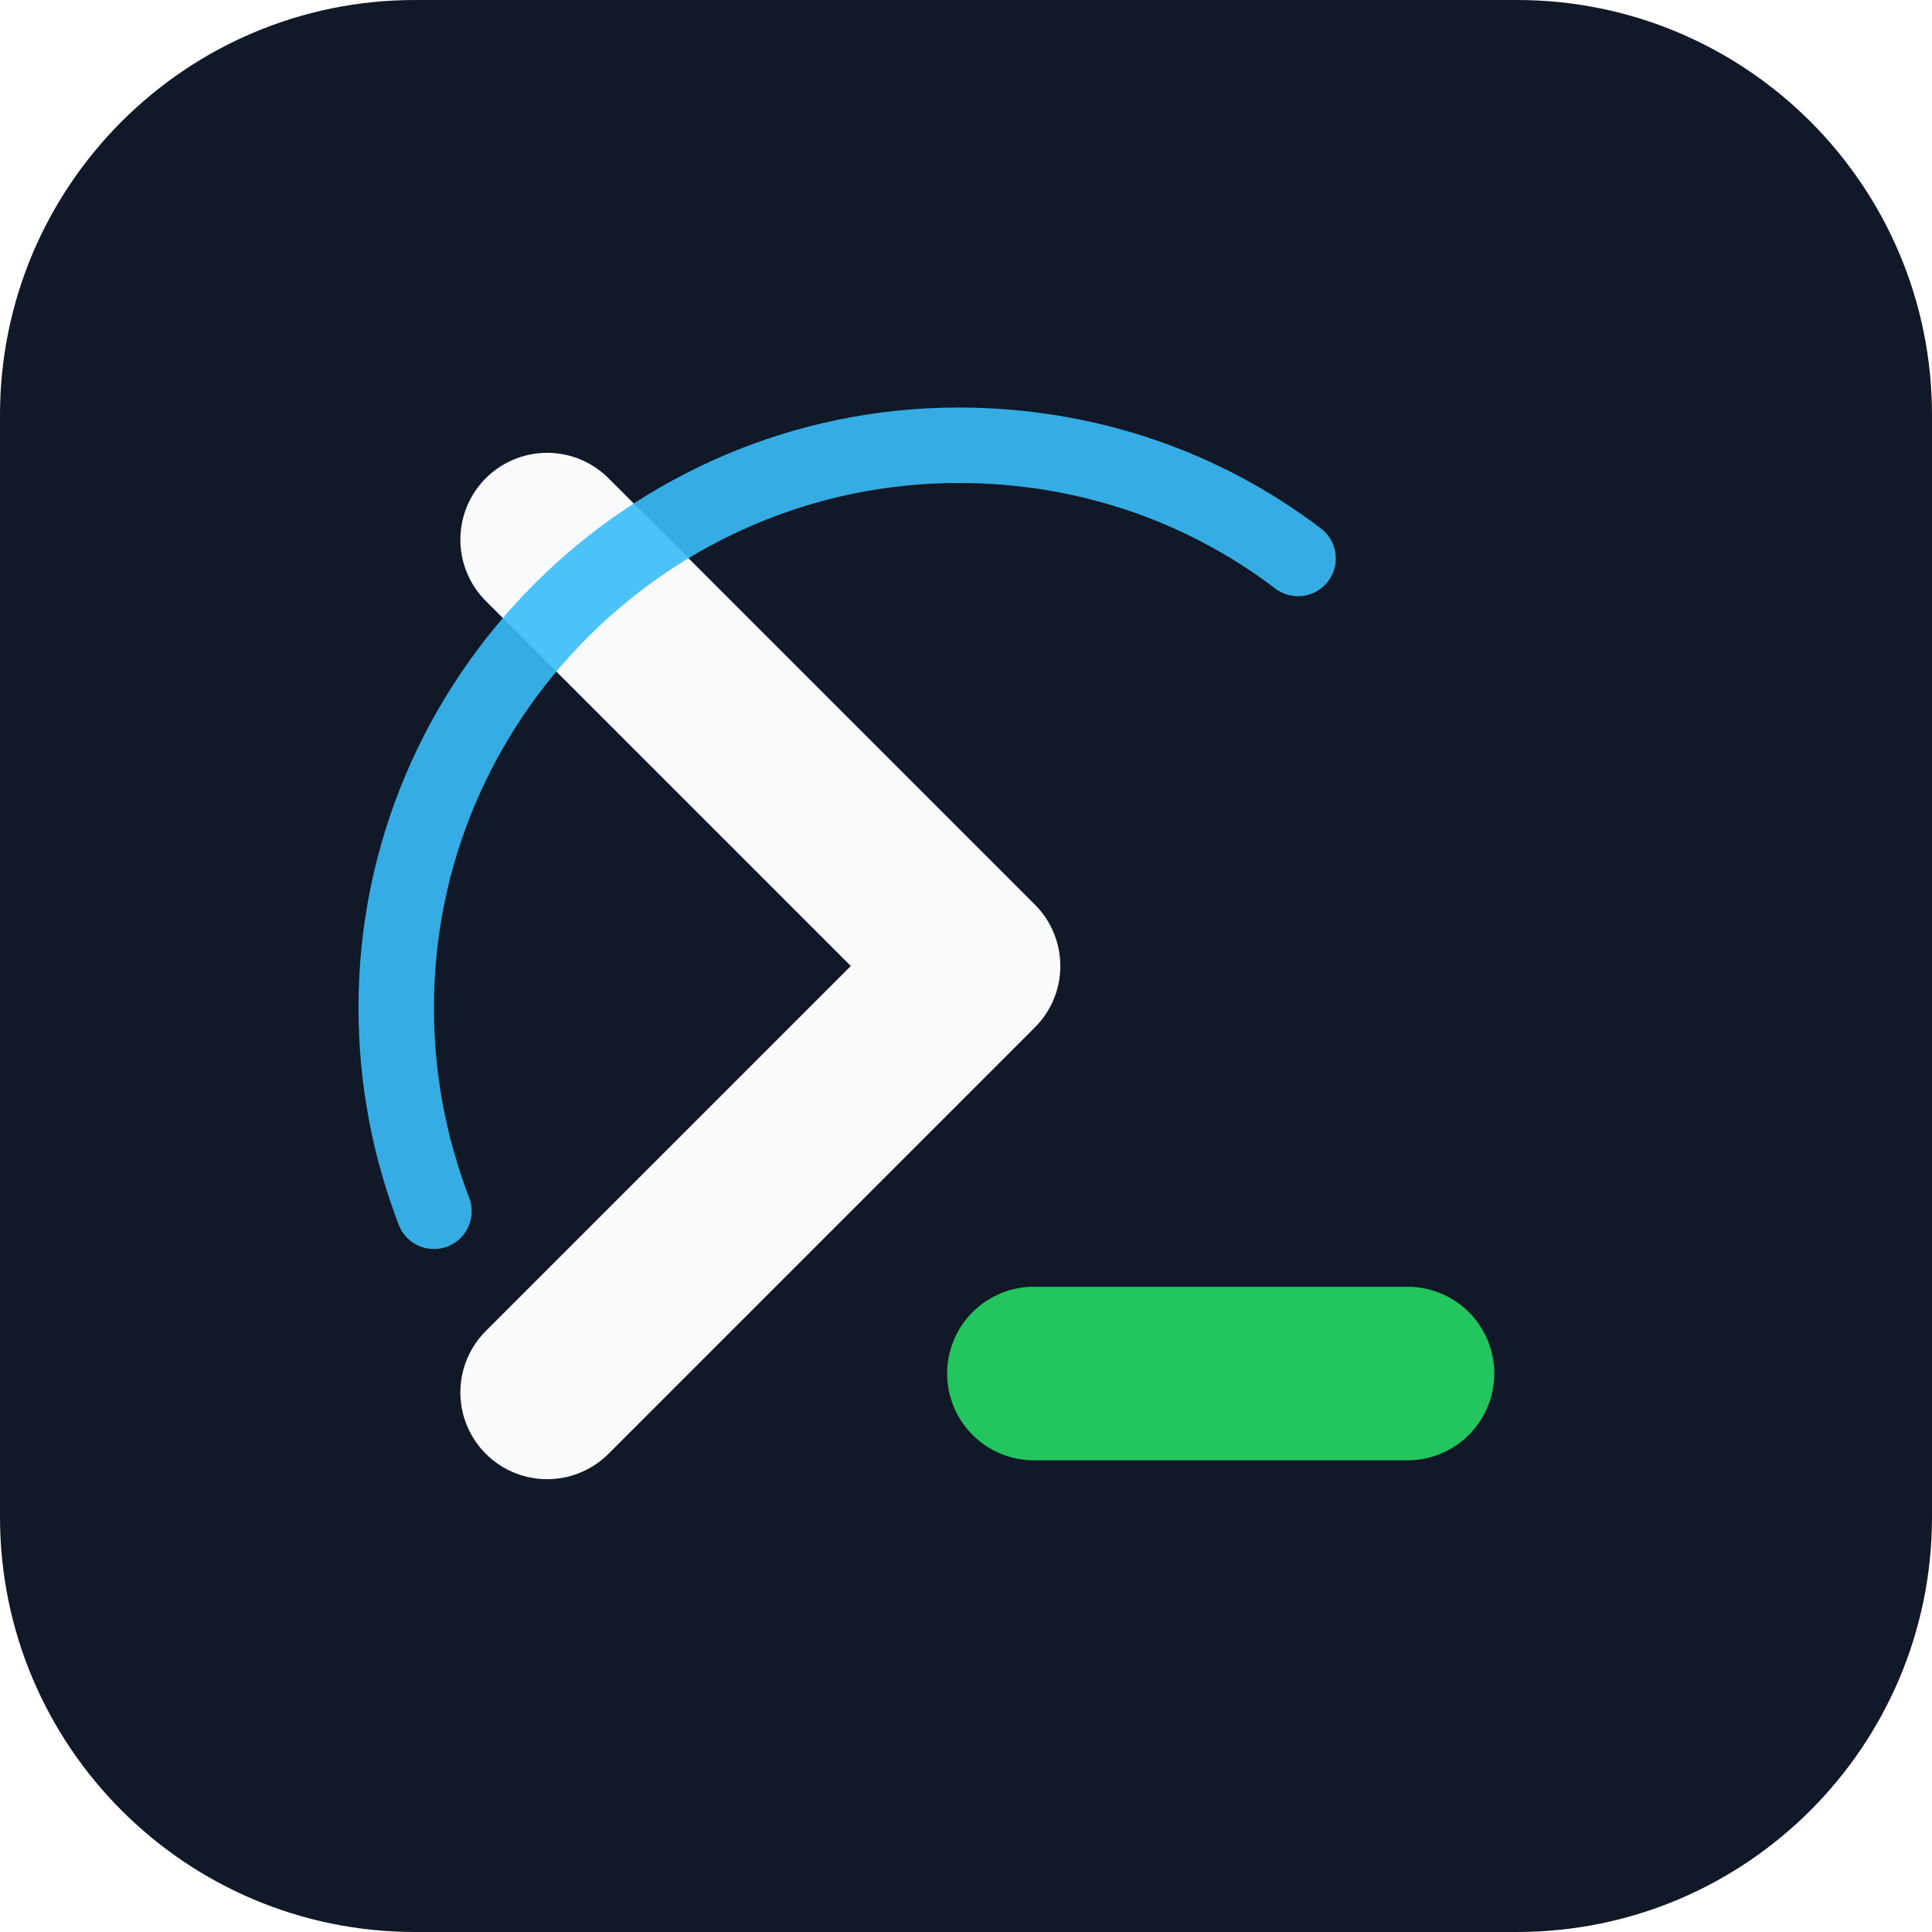
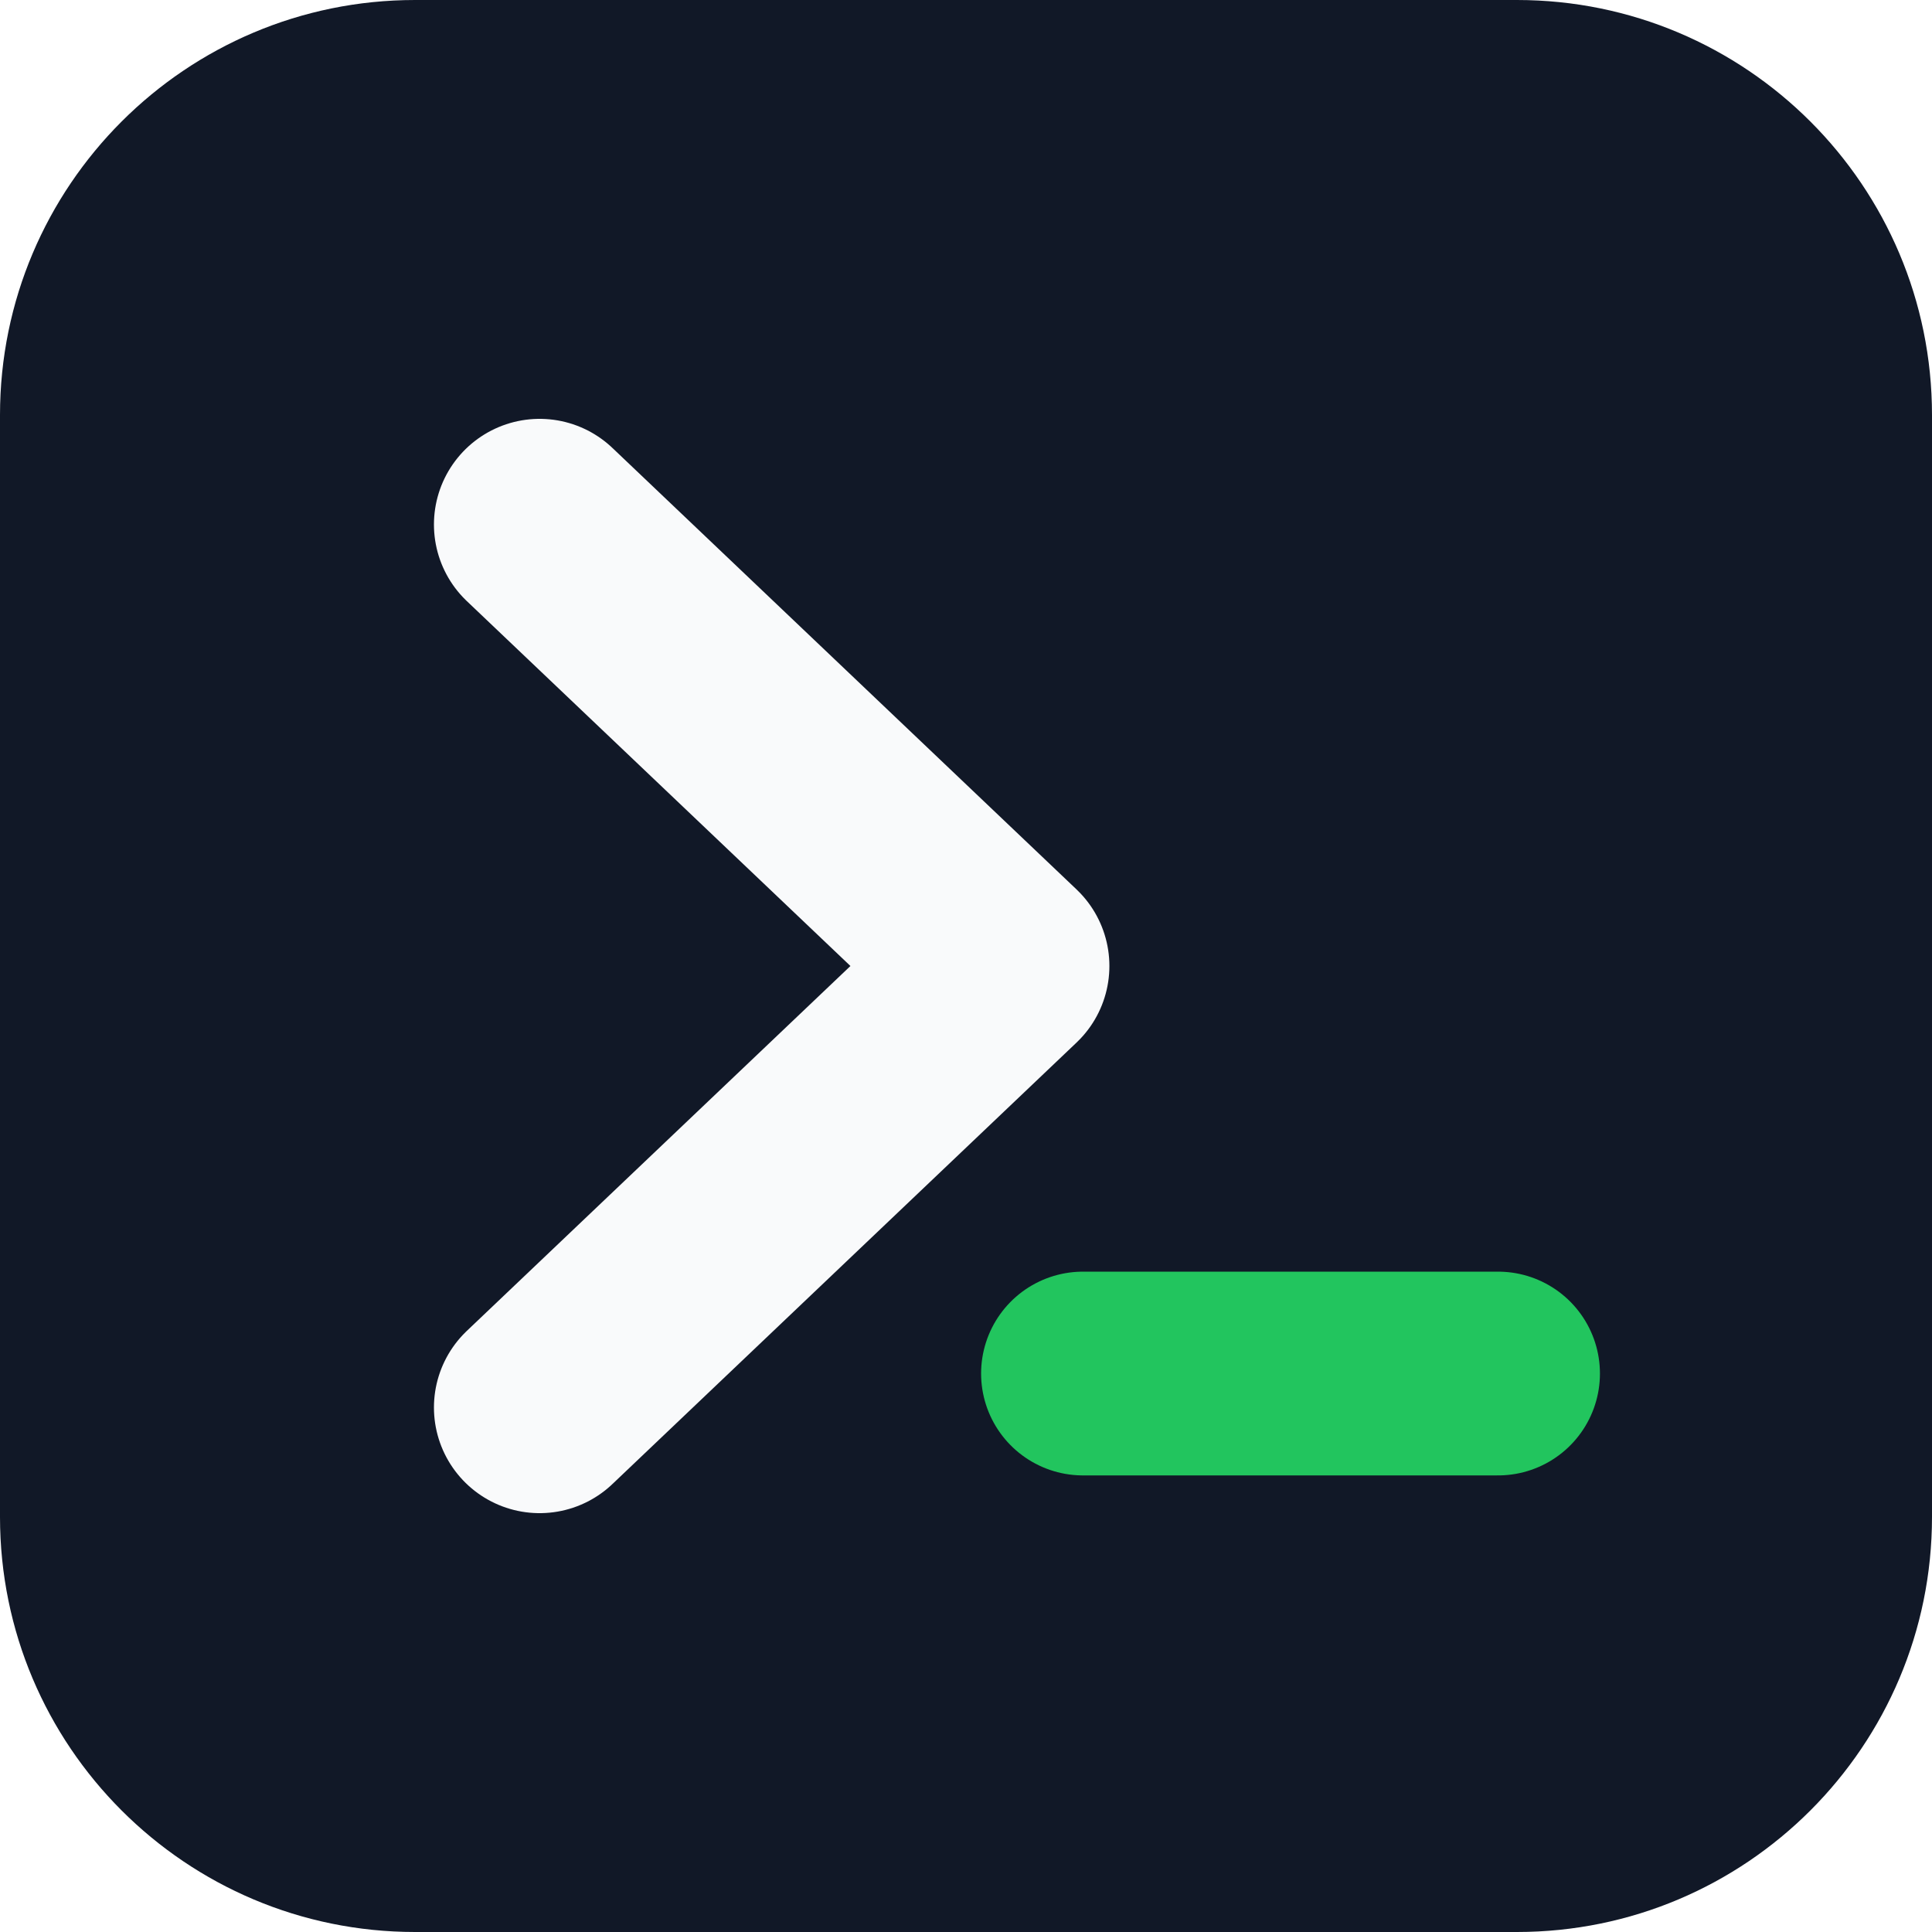
<svg xmlns="http://www.w3.org/2000/svg" viewBox="0 0 1024 1024">
  <rect width="1024" height="1024" rx="220" fill="#111827" />
-   <path d="M290 286 516 512 290 738" fill="none" stroke="#f9fafb" stroke-width="92" stroke-linecap="round" stroke-linejoin="round" />
-   <path d="M548 728h198" fill="none" stroke="#22c55e" stroke-width="92" stroke-linecap="round" />
-   <path d="M688 296c-50-38-112-60-180-60-164 0-298 134-298 298 0 38 7 74 20 108" fill="none" stroke="#38bdf8" stroke-width="40" stroke-linecap="round" opacity=".9" />
+   <path d="M286 278 532 512 286 746" fill="none" stroke="#f9fafb" stroke-width="112" stroke-linecap="round" stroke-linejoin="round" />
+   <path d="M574 728h220" fill="none" stroke="#22c55e" stroke-width="108" stroke-linecap="round" />
</svg>
